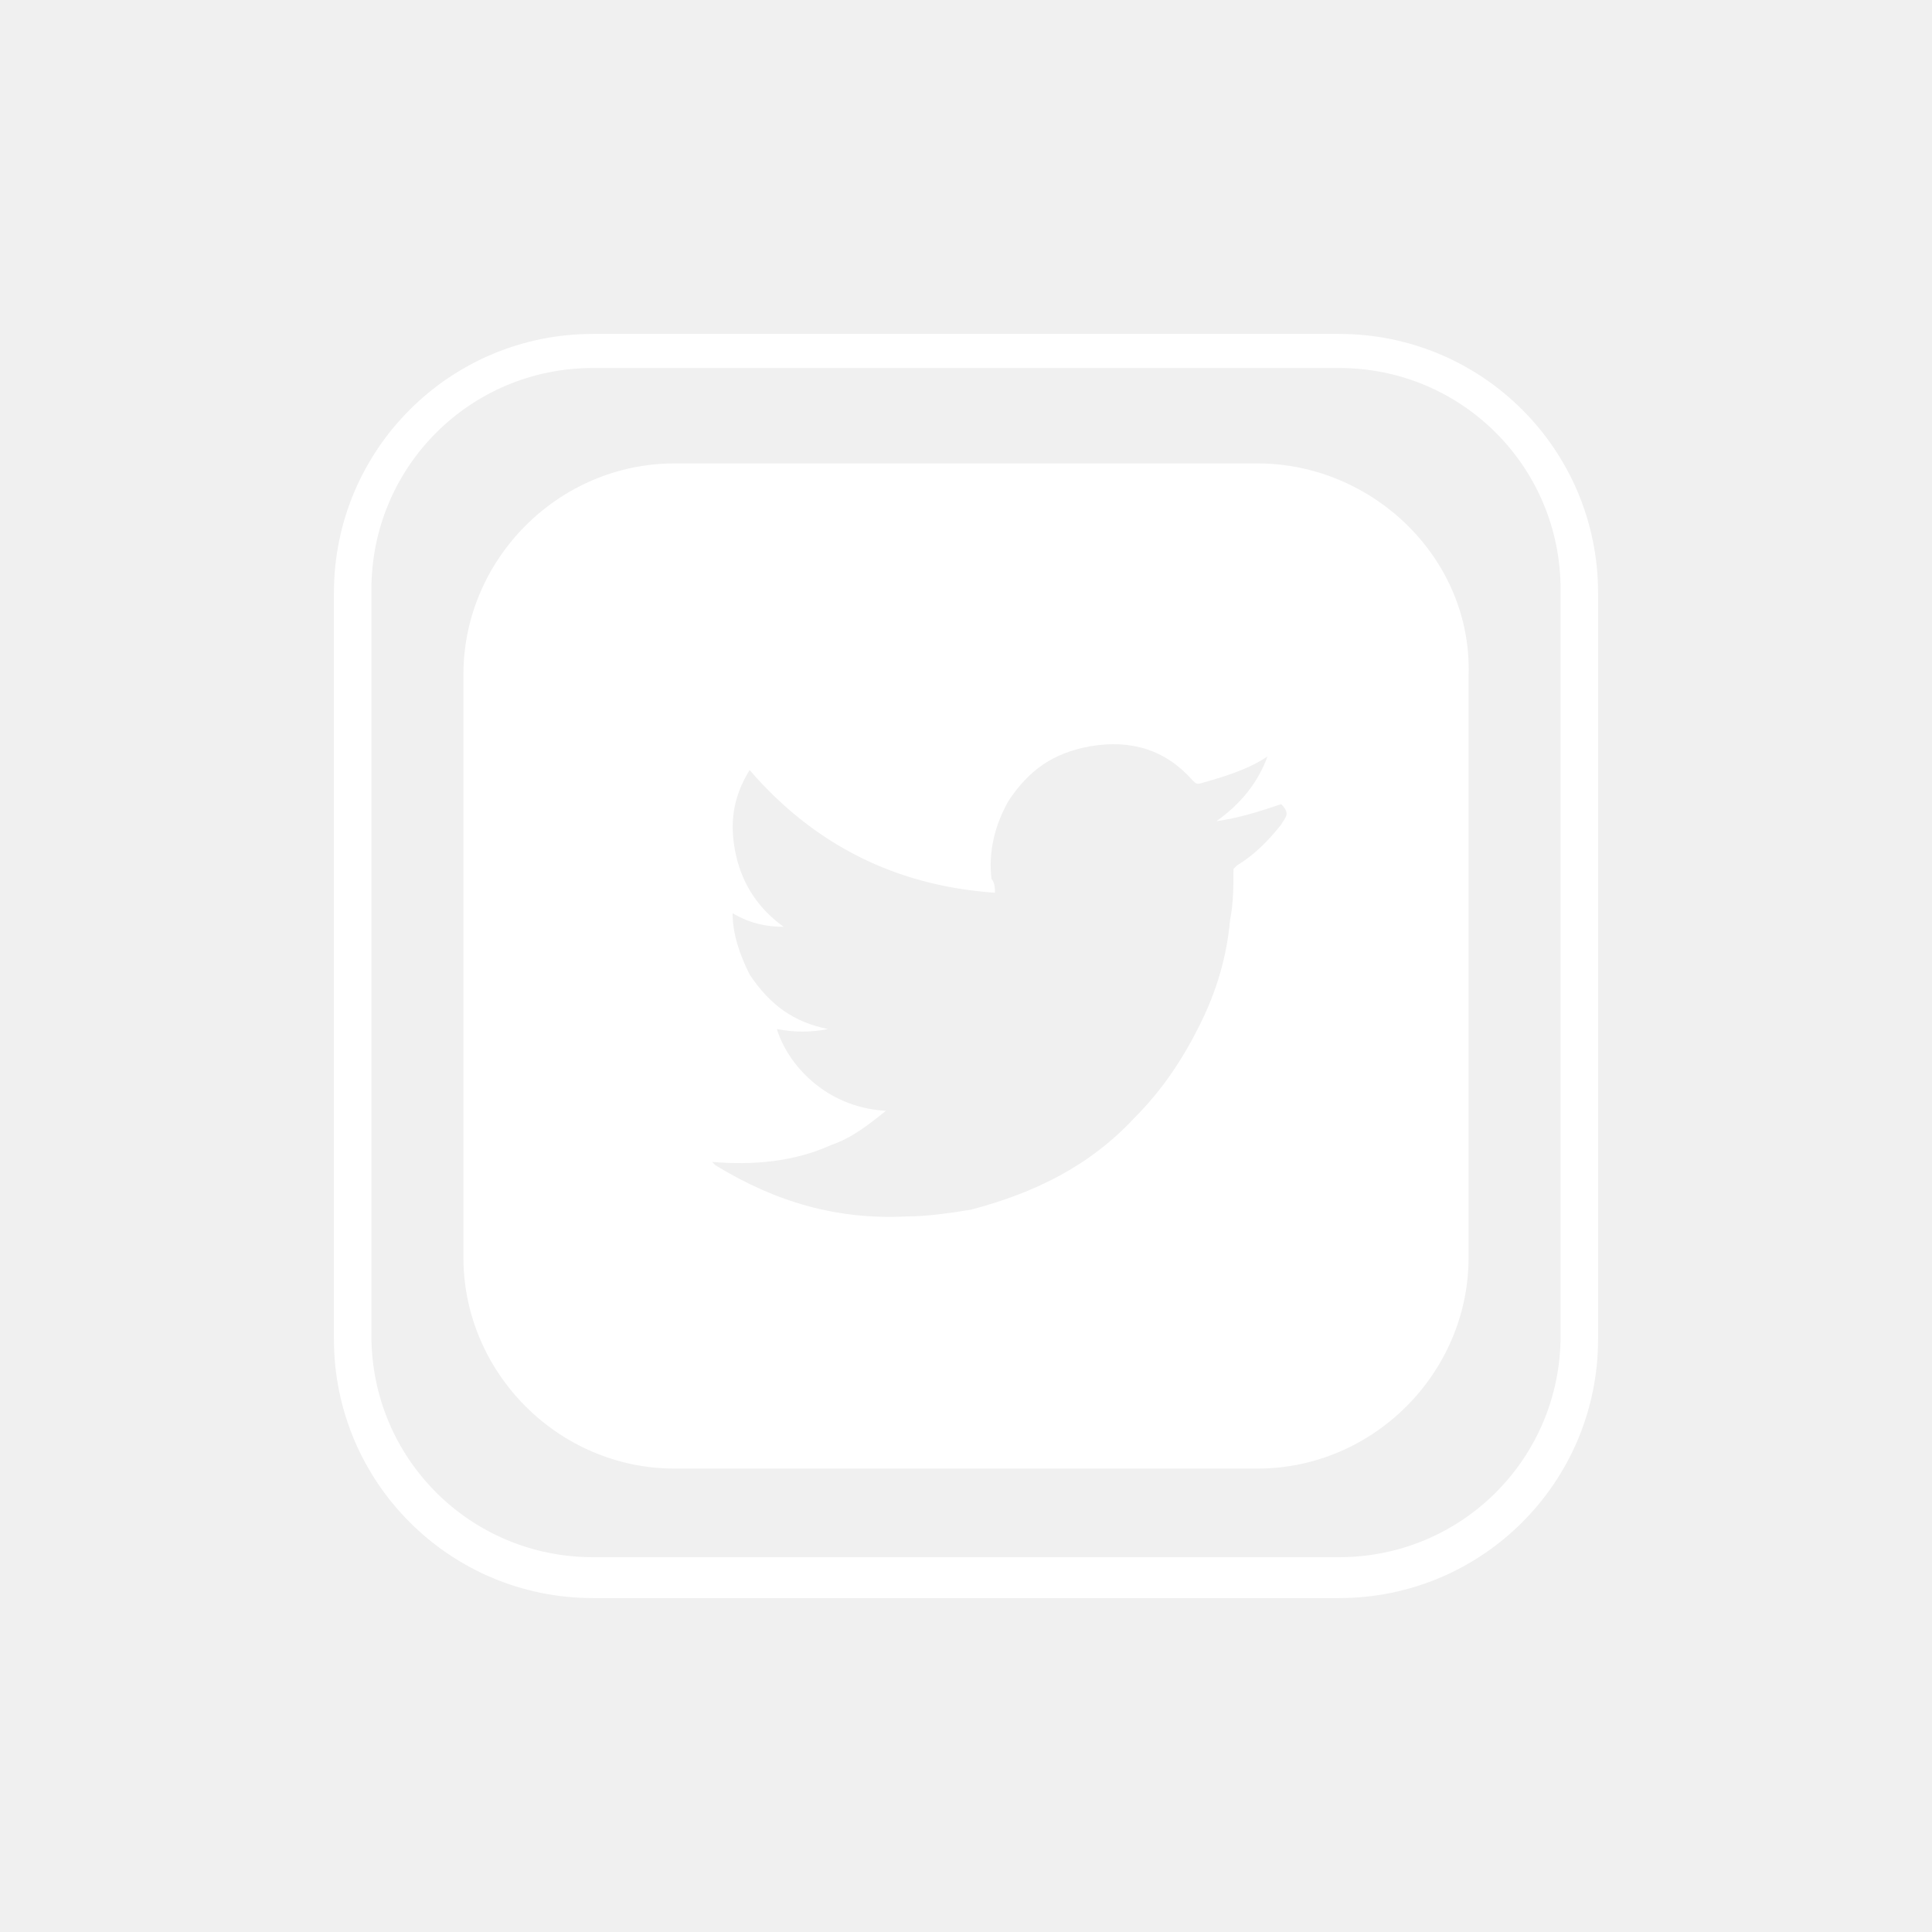
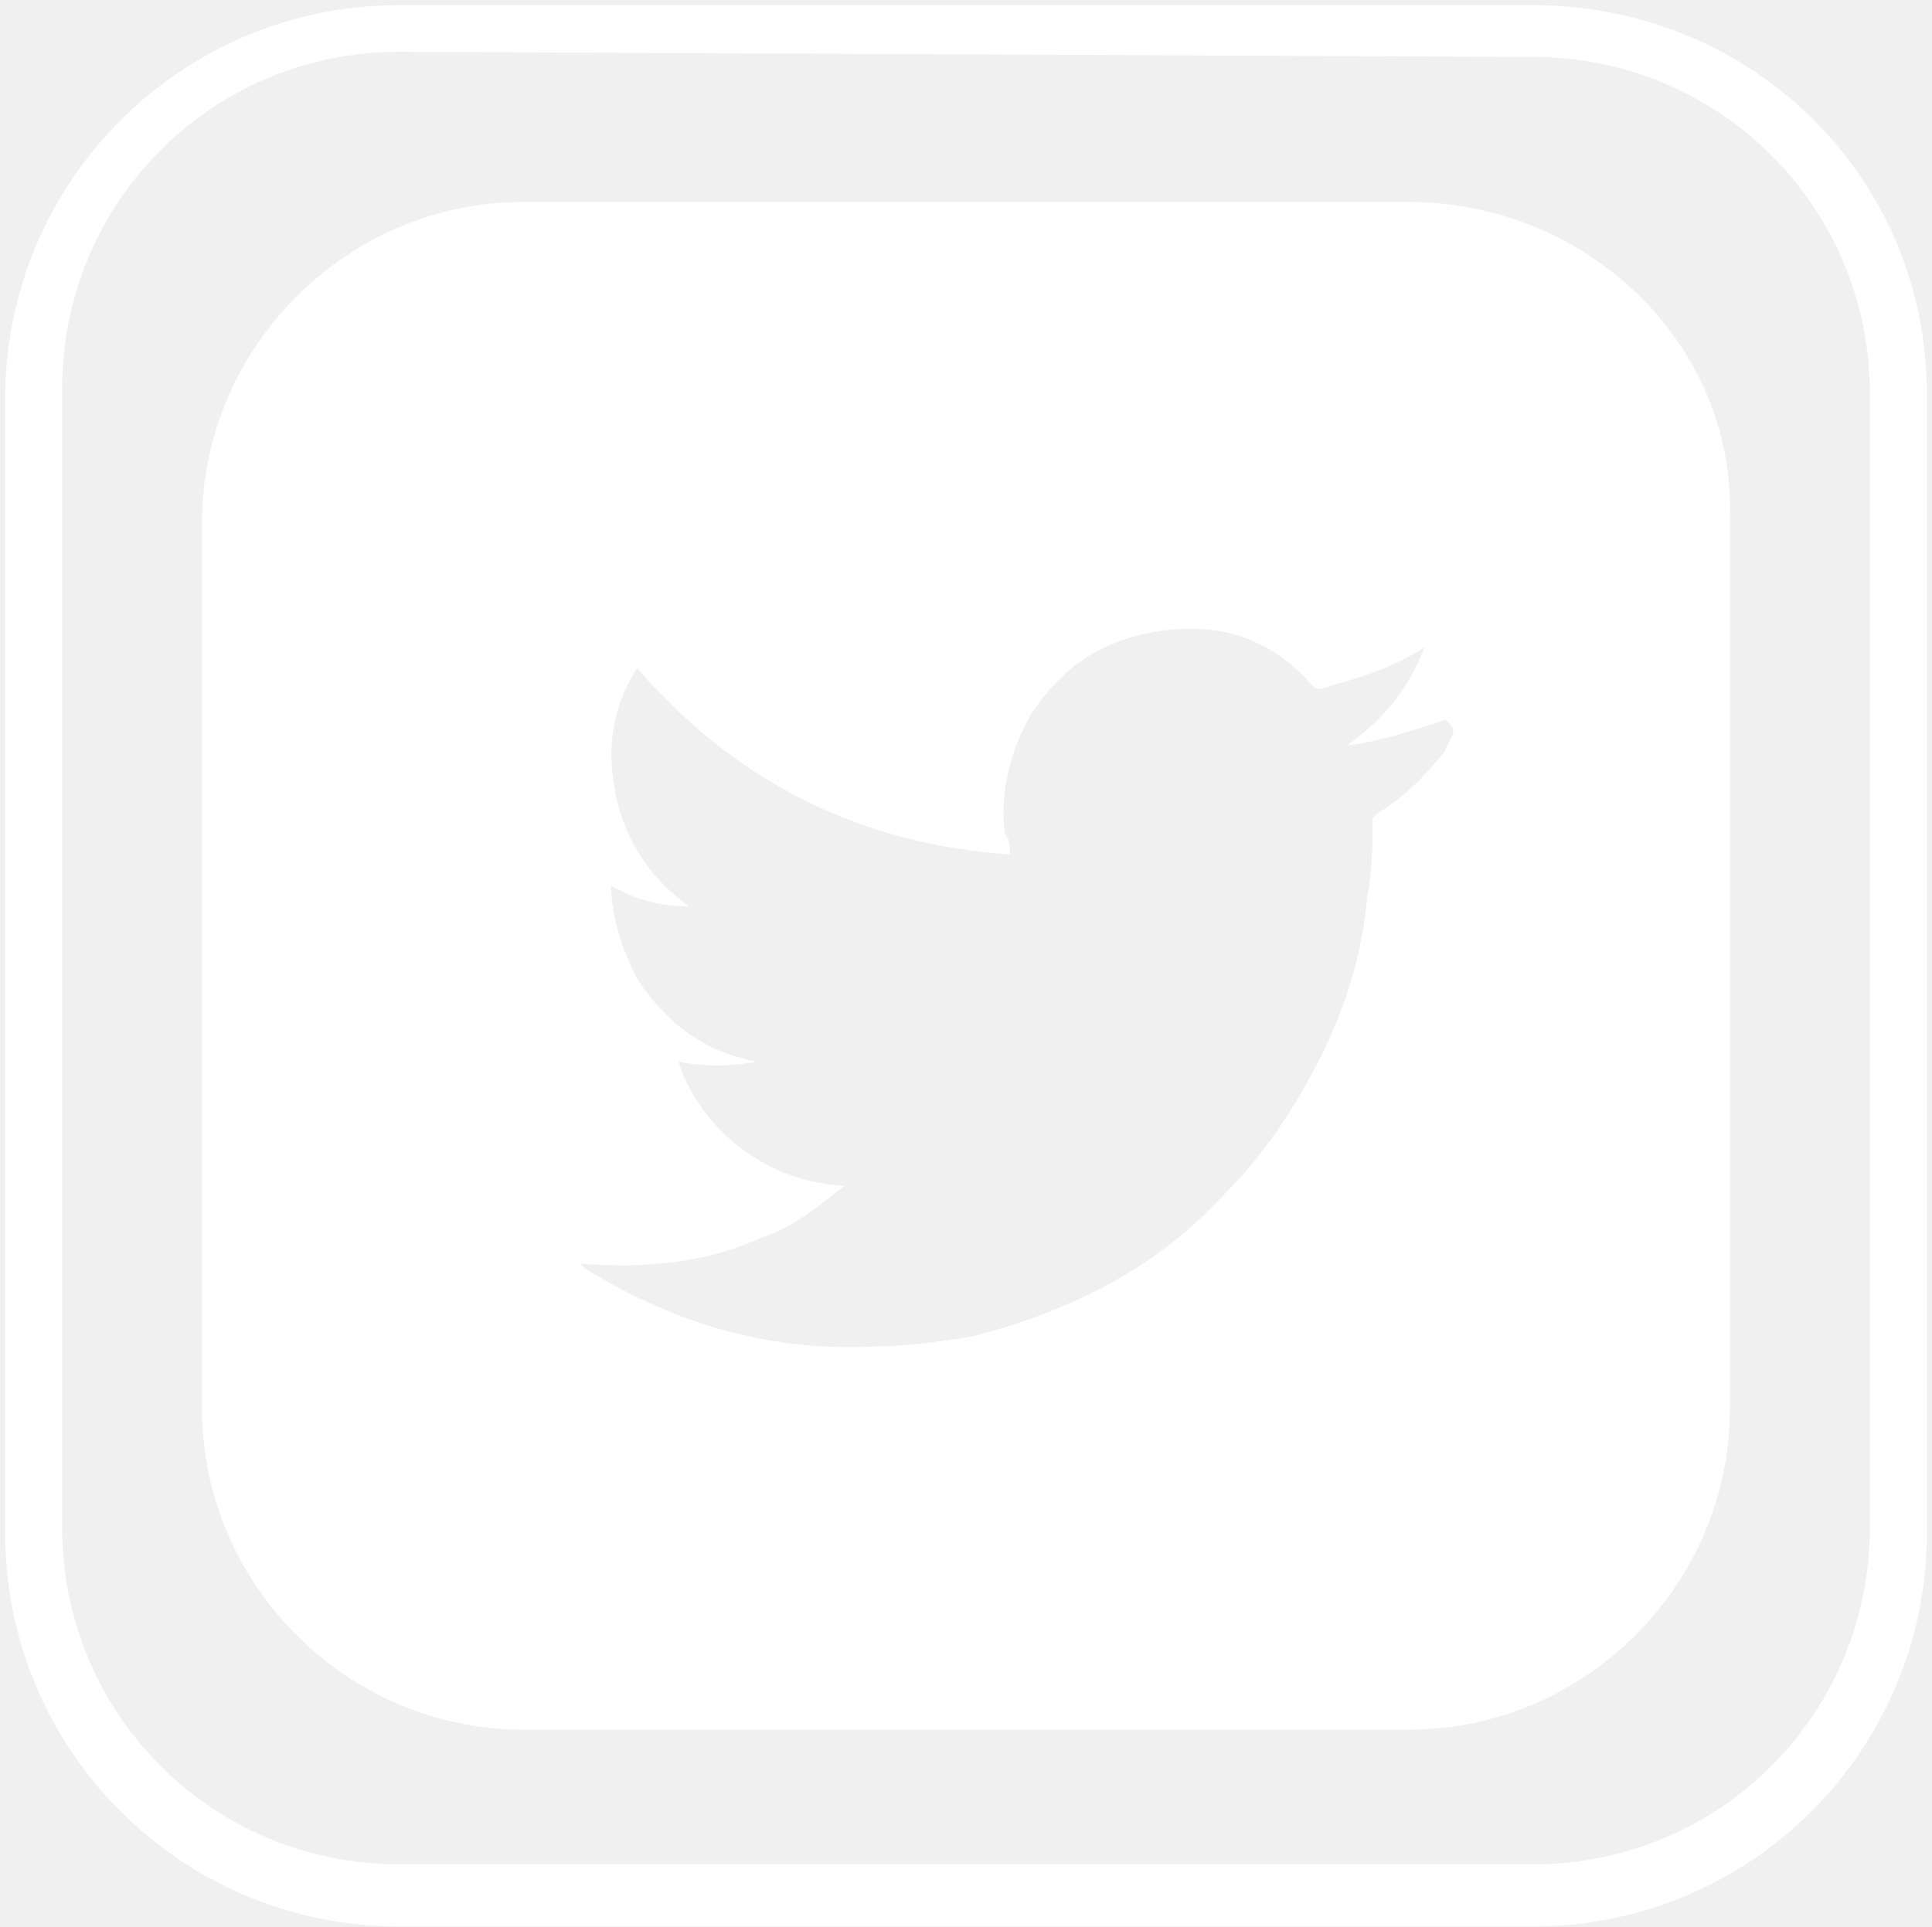
- <svg xmlns="http://www.w3.org/2000/svg" version="1.1" id="Layer_1" x="0px" y="0px" viewBox="0 0 56.7 56.7" style="enable-background:new 0 0 56.7 56.7;" xml:space="preserve">
+ <svg xmlns="http://www.w3.org/2000/svg" version="1.1" id="Layer_1" x="0px" y="0px" viewBox="0 0 37.3 37.2" style="enable-background:new 0 0 37.3 37.2;" xml:space="preserve">
  <style type="text/css">
	.st0{fill:#FFFFFF;}
</style>
-   <path class="st0" d="M39.3,10.8c3.6,0,6.5,2.9,6.5,6.5v21.9c0,3.6-2.9,6.5-6.5,6.5H17.4c-3.6,0-6.5-2.9-6.5-6.5V17.3  c0-3.6,2.9-6.5,6.5-6.5L39.3,10.8 M39.3,9.8H17.4c-4.2,0-7.6,3.4-7.6,7.6v21.9c0,4.2,3.4,7.6,7.6,7.6h21.9c4.2,0,7.6-3.4,7.6-7.6  V17.4C46.9,13.2,43.5,9.8,39.3,9.8L39.3,9.8z" />
-   <path class="st0" d="M36.9,13.6H19.8c-3.4,0-6.2,2.8-6.2,6.2v17.1c0,3.4,2.8,6.2,6.2,6.2h17.1c3.4,0,6.2-2.8,6.2-6.2V19.8  C43.2,16.4,40.3,13.6,36.9,13.6z M37.6,24.2c-0.4,0.5-0.8,0.9-1.3,1.2l-0.1,0.1c0,0.5,0,1-0.1,1.5c-0.1,1.1-0.4,2.1-0.9,3.1  s-1.1,1.9-1.9,2.7c-1.3,1.4-2.9,2.2-4.8,2.7c-0.6,0.1-1.3,0.2-1.9,0.2c-2,0.1-3.8-0.4-5.6-1.5c0,0,0,0-0.1-0.1  c1.2,0.1,2.4,0,3.5-0.5c0.6-0.2,1.1-0.6,1.6-1c-1.8-0.1-2.9-1.4-3.2-2.4c0.5,0.1,1,0.1,1.5,0l0,0c-1-0.2-1.7-0.7-2.3-1.6  c-0.3-0.6-0.5-1.2-0.5-1.8c0.5,0.3,1,0.4,1.5,0.4c-0.7-0.5-1.2-1.2-1.4-2.1s-0.1-1.7,0.4-2.5c1.9,2.2,4.3,3.4,7.2,3.6  c0-0.1,0-0.3-0.1-0.4c-0.1-0.8,0.1-1.6,0.5-2.3c0.6-0.9,1.3-1.4,2.4-1.6c1.2-0.2,2.2,0.1,3,1c0.1,0.1,0.1,0.1,0.2,0.1  c0.7-0.2,1.4-0.4,2-0.8l0,0l0,0c-0.3,0.8-0.8,1.4-1.5,1.9c0.7-0.1,1.3-0.3,1.9-0.5l0,0C37.9,23.9,37.7,24,37.6,24.2z" />
+   <path class="st0" d="M29.6,1.1c3.6,0,6.5,2.9,6.5,6.5v21.9c0,3.6-2.9,6.5-6.5,6.5H7.7c-3.6,0-6.5-2.9-6.5-6.5V7.5  C1.2,3.9,4.1,1,7.7,1L29.6,1.1 M29.6,0.1H7.7c-4.2,0-7.6,3.4-7.6,7.6v21.9c0,4.2,3.4,7.6,7.6,7.6h21.9c4.2,0,7.6-3.4,7.6-7.6V7.6  C37.2,3.4,33.8,0.1,29.6,0.1L29.6,0.1z" />
+   <path class="st0" d="M27.2,3.9H10.1c-3.4,0-6.2,2.8-6.2,6.2v17.1c0,3.4,2.8,6.2,6.2,6.2h17.1c3.4,0,6.2-2.8,6.2-6.2V10  C33.5,6.6,30.6,3.9,27.2,3.9z M27.9,14.5c-0.4,0.5-0.8,0.9-1.3,1.2l-0.1,0.1c0,0.5,0,1-0.1,1.5c-0.1,1.1-0.4,2.1-0.9,3.1  s-1.1,1.9-1.9,2.7c-1.3,1.4-2.9,2.2-4.8,2.7c-0.6,0.1-1.3,0.2-1.9,0.2c-2,0.1-3.8-0.4-5.6-1.5c0,0,0,0-0.1-0.1  c1.2,0.1,2.4,0,3.5-0.5c0.6-0.2,1.1-0.6,1.6-1c-1.8-0.1-2.9-1.4-3.2-2.4c0.5,0.1,1,0.1,1.5,0l0,0c-1-0.2-1.7-0.7-2.3-1.6  c-0.3-0.6-0.5-1.2-0.5-1.8c0.5,0.3,1,0.4,1.5,0.4c-0.7-0.5-1.2-1.2-1.4-2.1s-0.1-1.7,0.4-2.5c1.9,2.2,4.3,3.4,7.2,3.6  c0-0.1,0-0.3-0.1-0.4c-0.1-0.8,0.1-1.6,0.5-2.3c0.6-0.9,1.3-1.4,2.4-1.6c1.2-0.2,2.2,0.1,3,1c0.1,0.1,0.1,0.1,0.2,0.1  c0.7-0.2,1.4-0.4,2-0.8l0,0l0,0c-0.3,0.8-0.8,1.4-1.5,1.9c0.7-0.1,1.3-0.3,1.9-0.5l0,0C28.2,14.1,28,14.2,27.9,14.5z" />
</svg>
